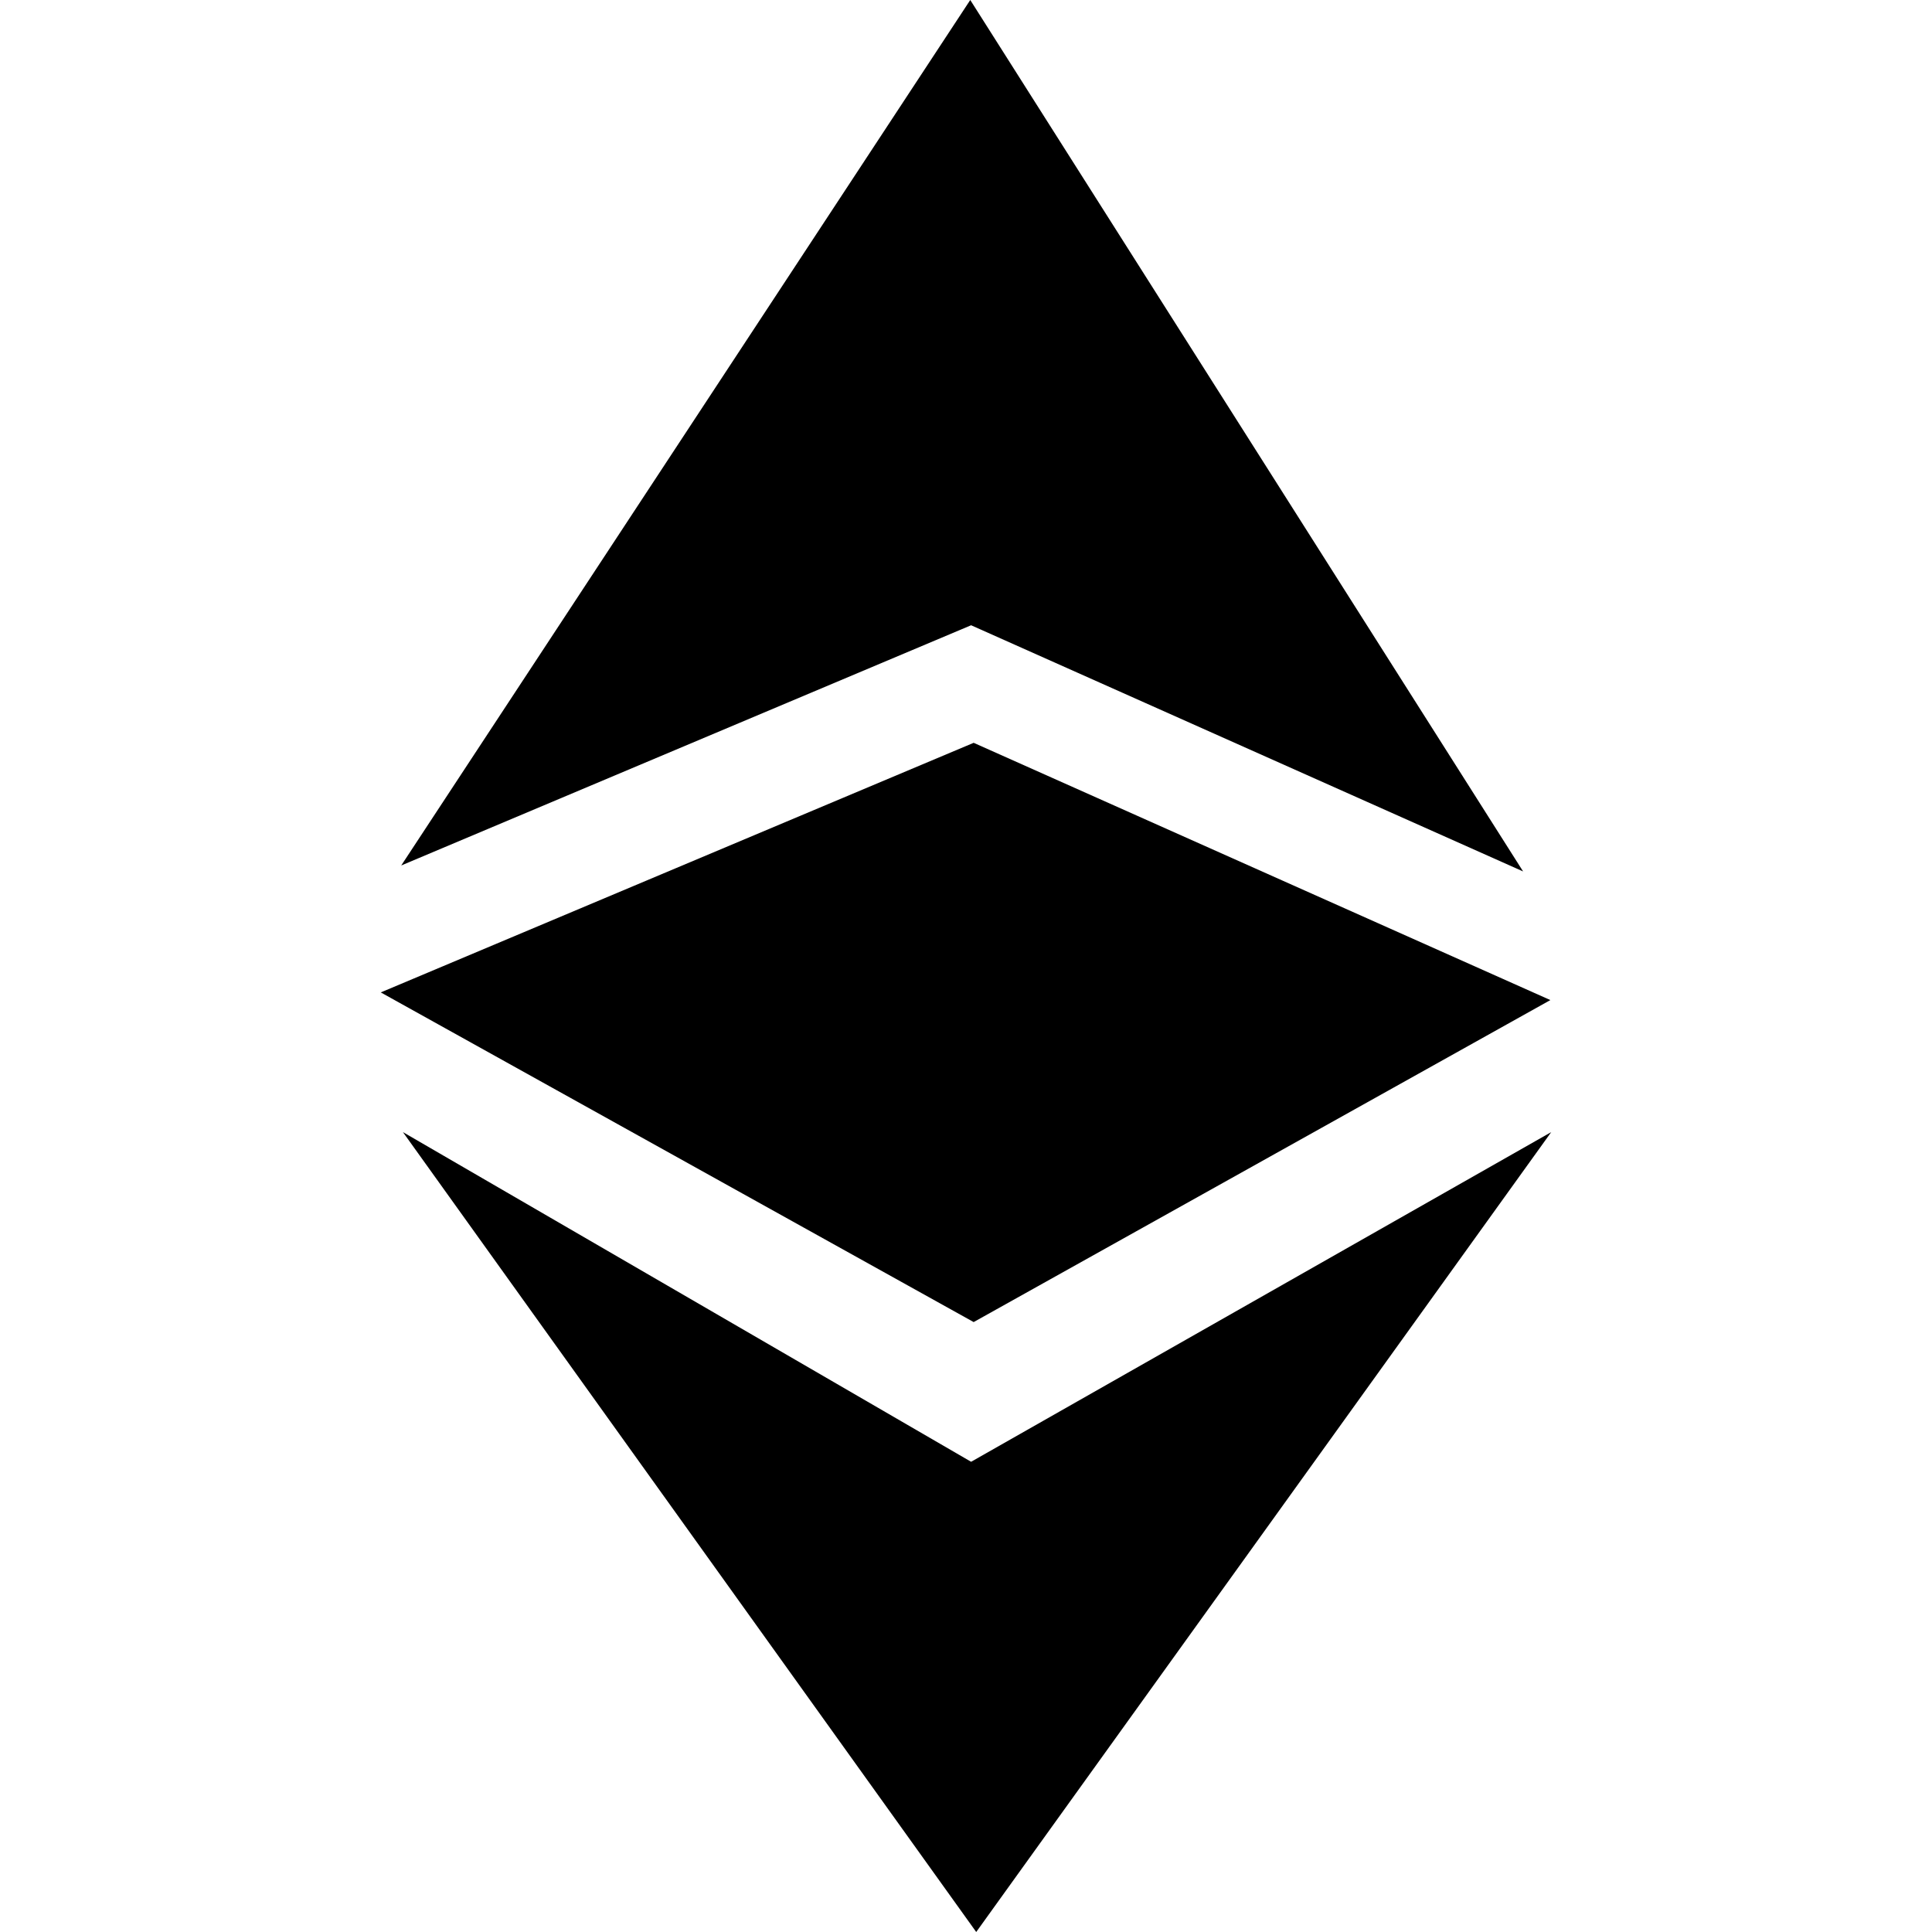
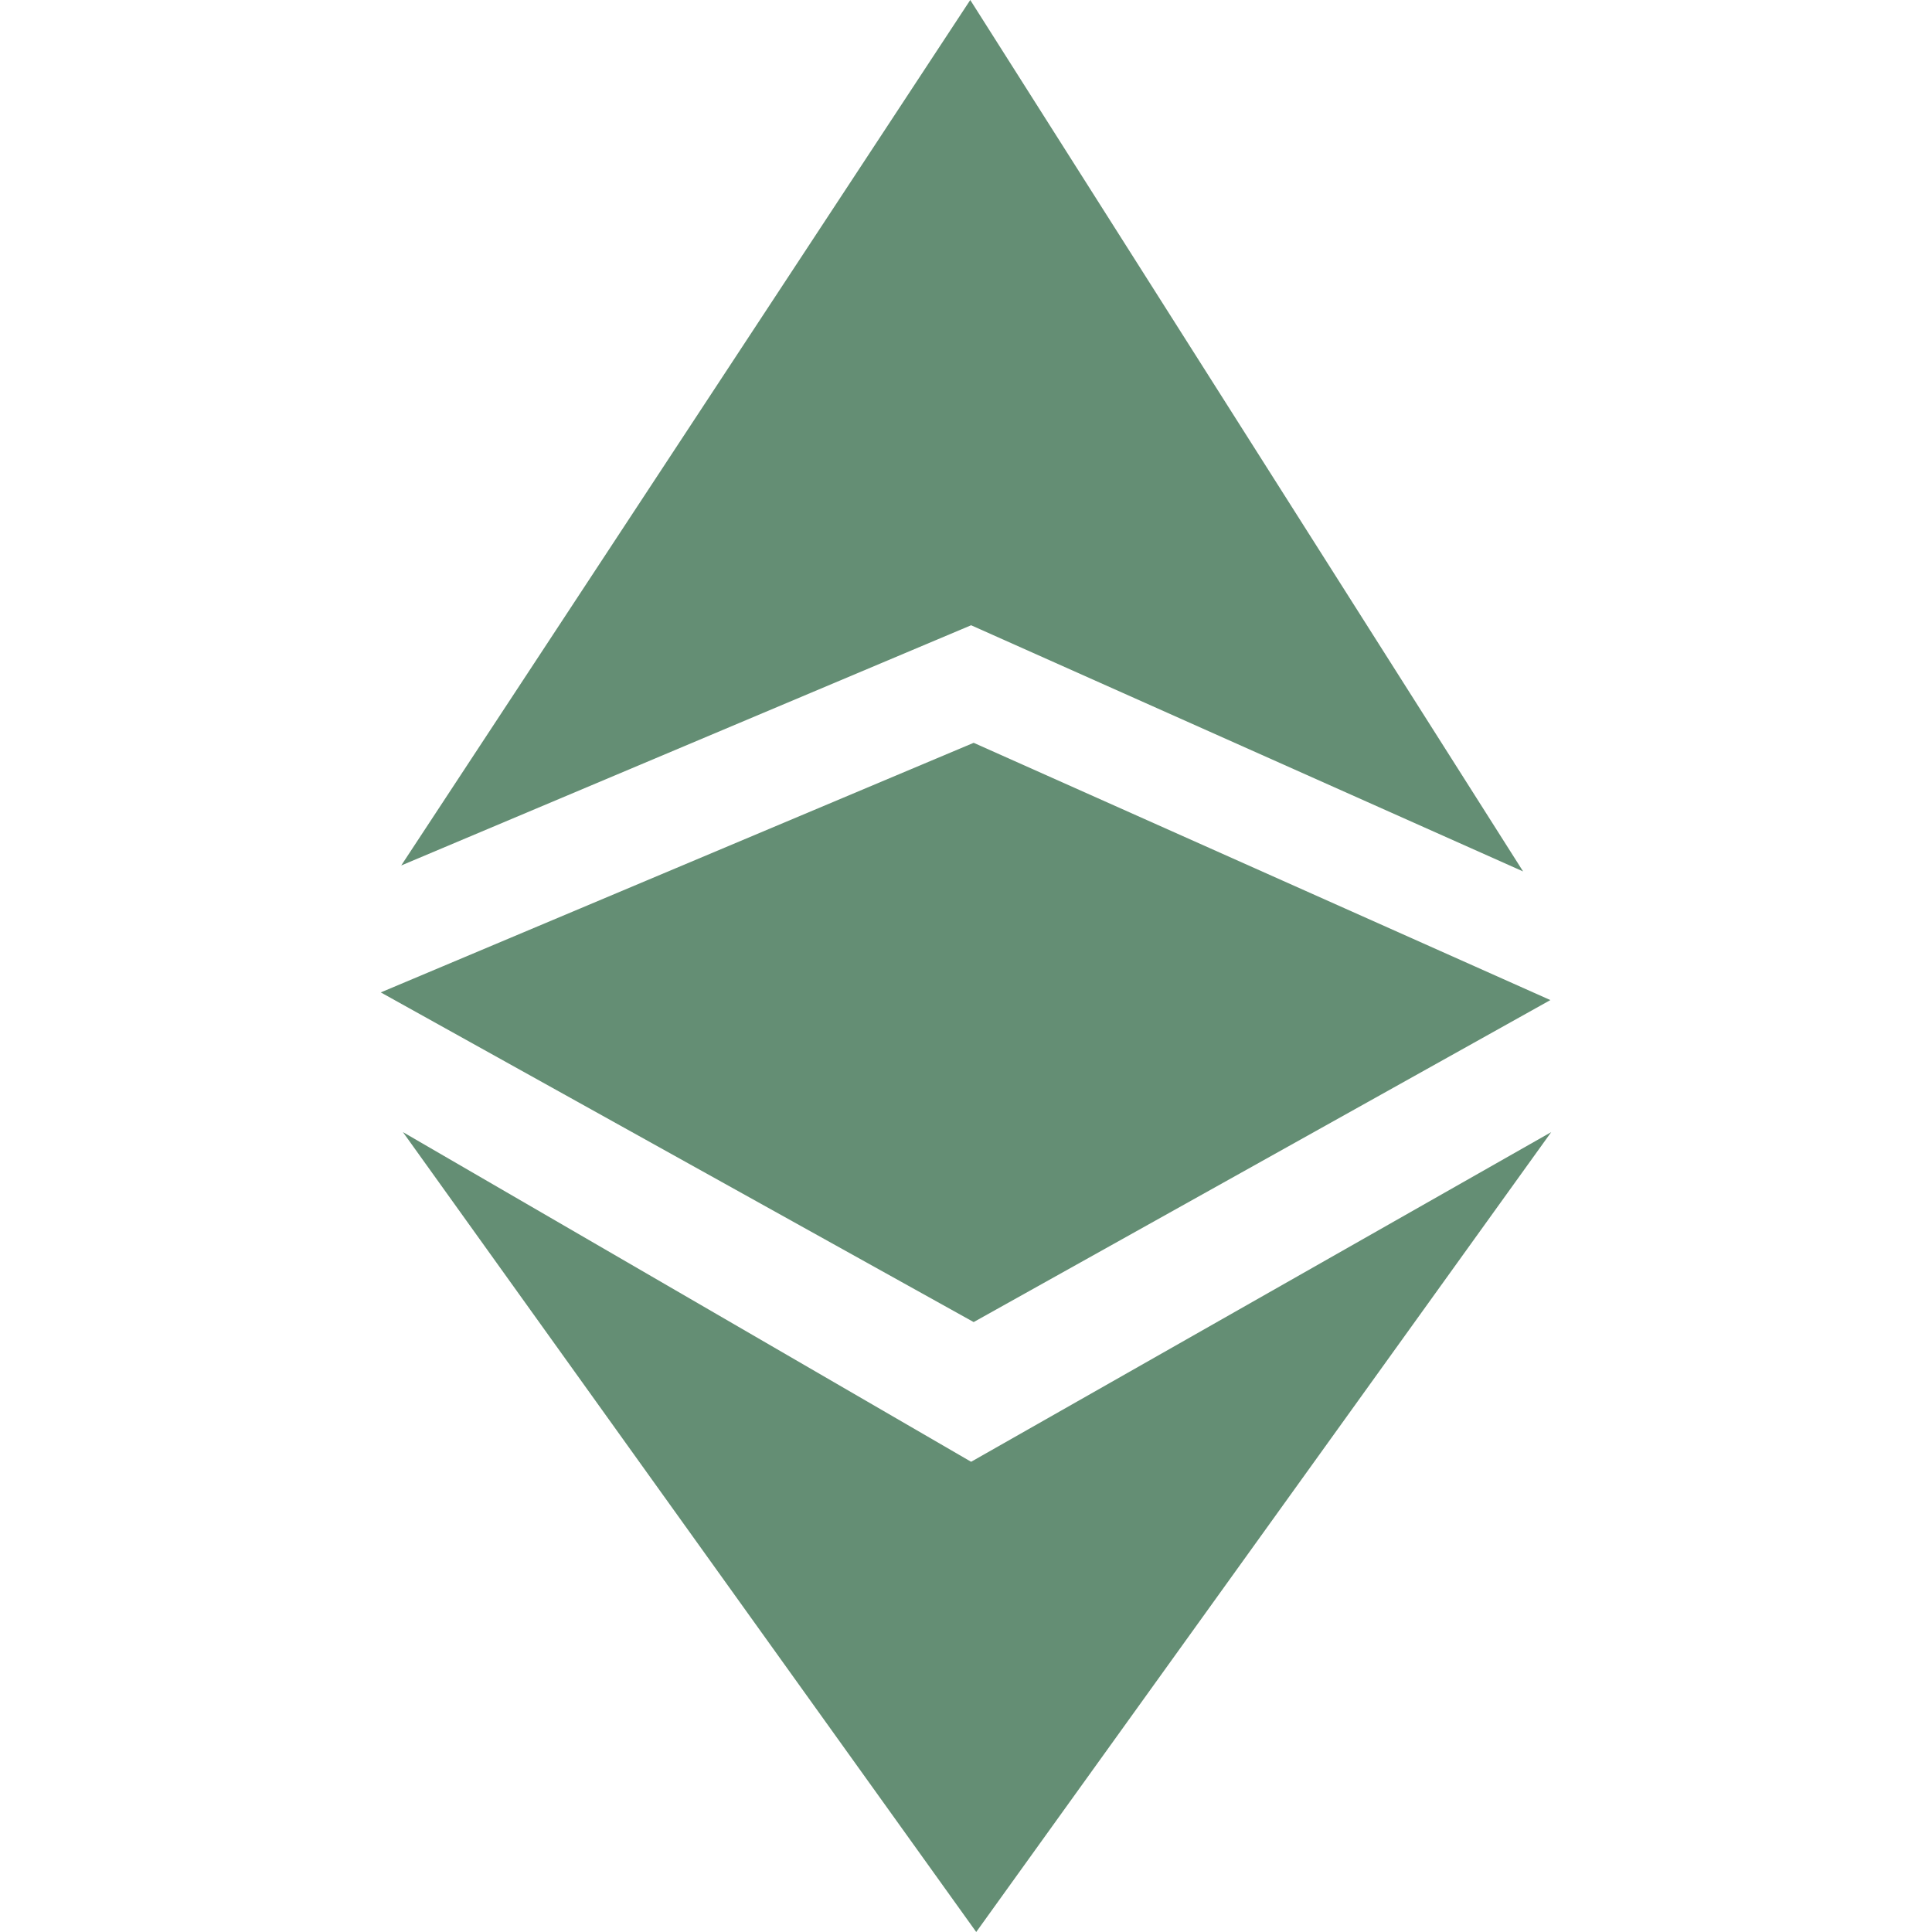
- <svg xmlns="http://www.w3.org/2000/svg" viewBox="0 0 226.8 226.8">
+ <svg xmlns="http://www.w3.org/2000/svg" fill="#648e74" viewBox="0 0 226.8 226.8">
  <path d="M47.1 101.6L114 73.4l64.8 28.9L113.9 0 47.1 101.6zm.2 31.3l66.7 38.7 68.1-38.7-67.5 93.9-67.3-93.9z" />
  <path d="M114.3 87.2l-69.6 29.3 69.6 38.7 67.7-37.8-67.7-30.2z" />
</svg>
